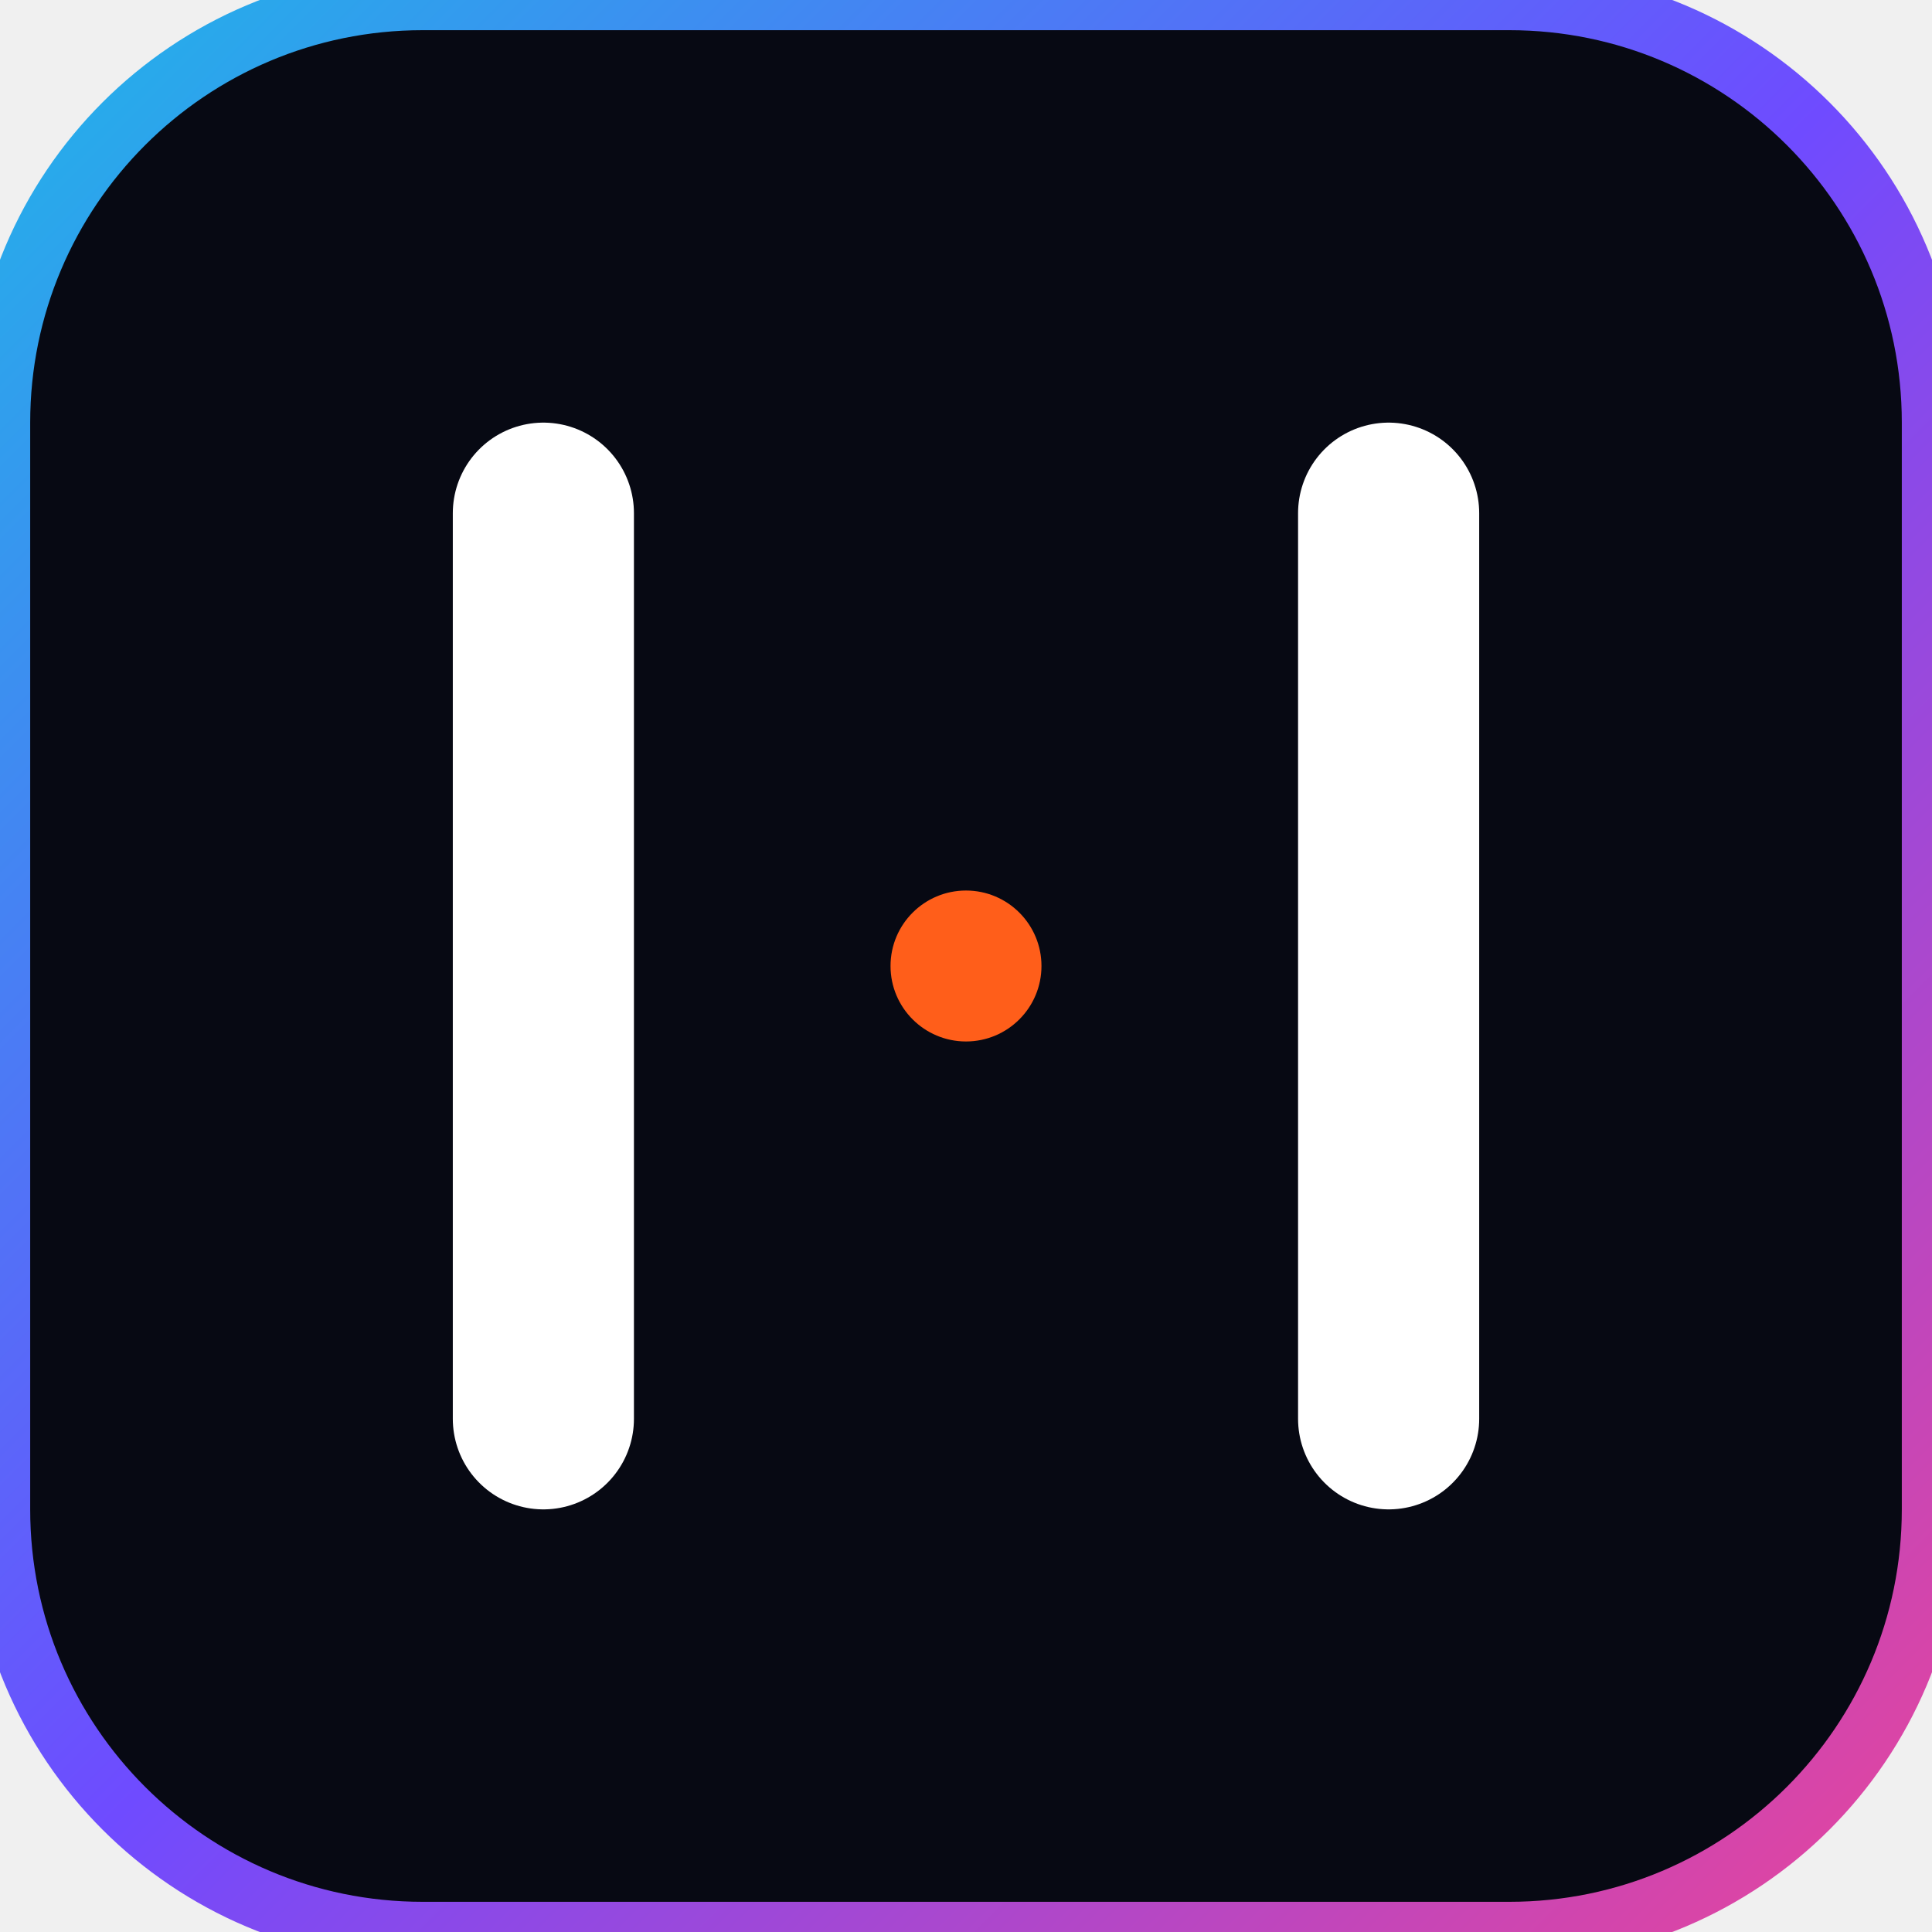
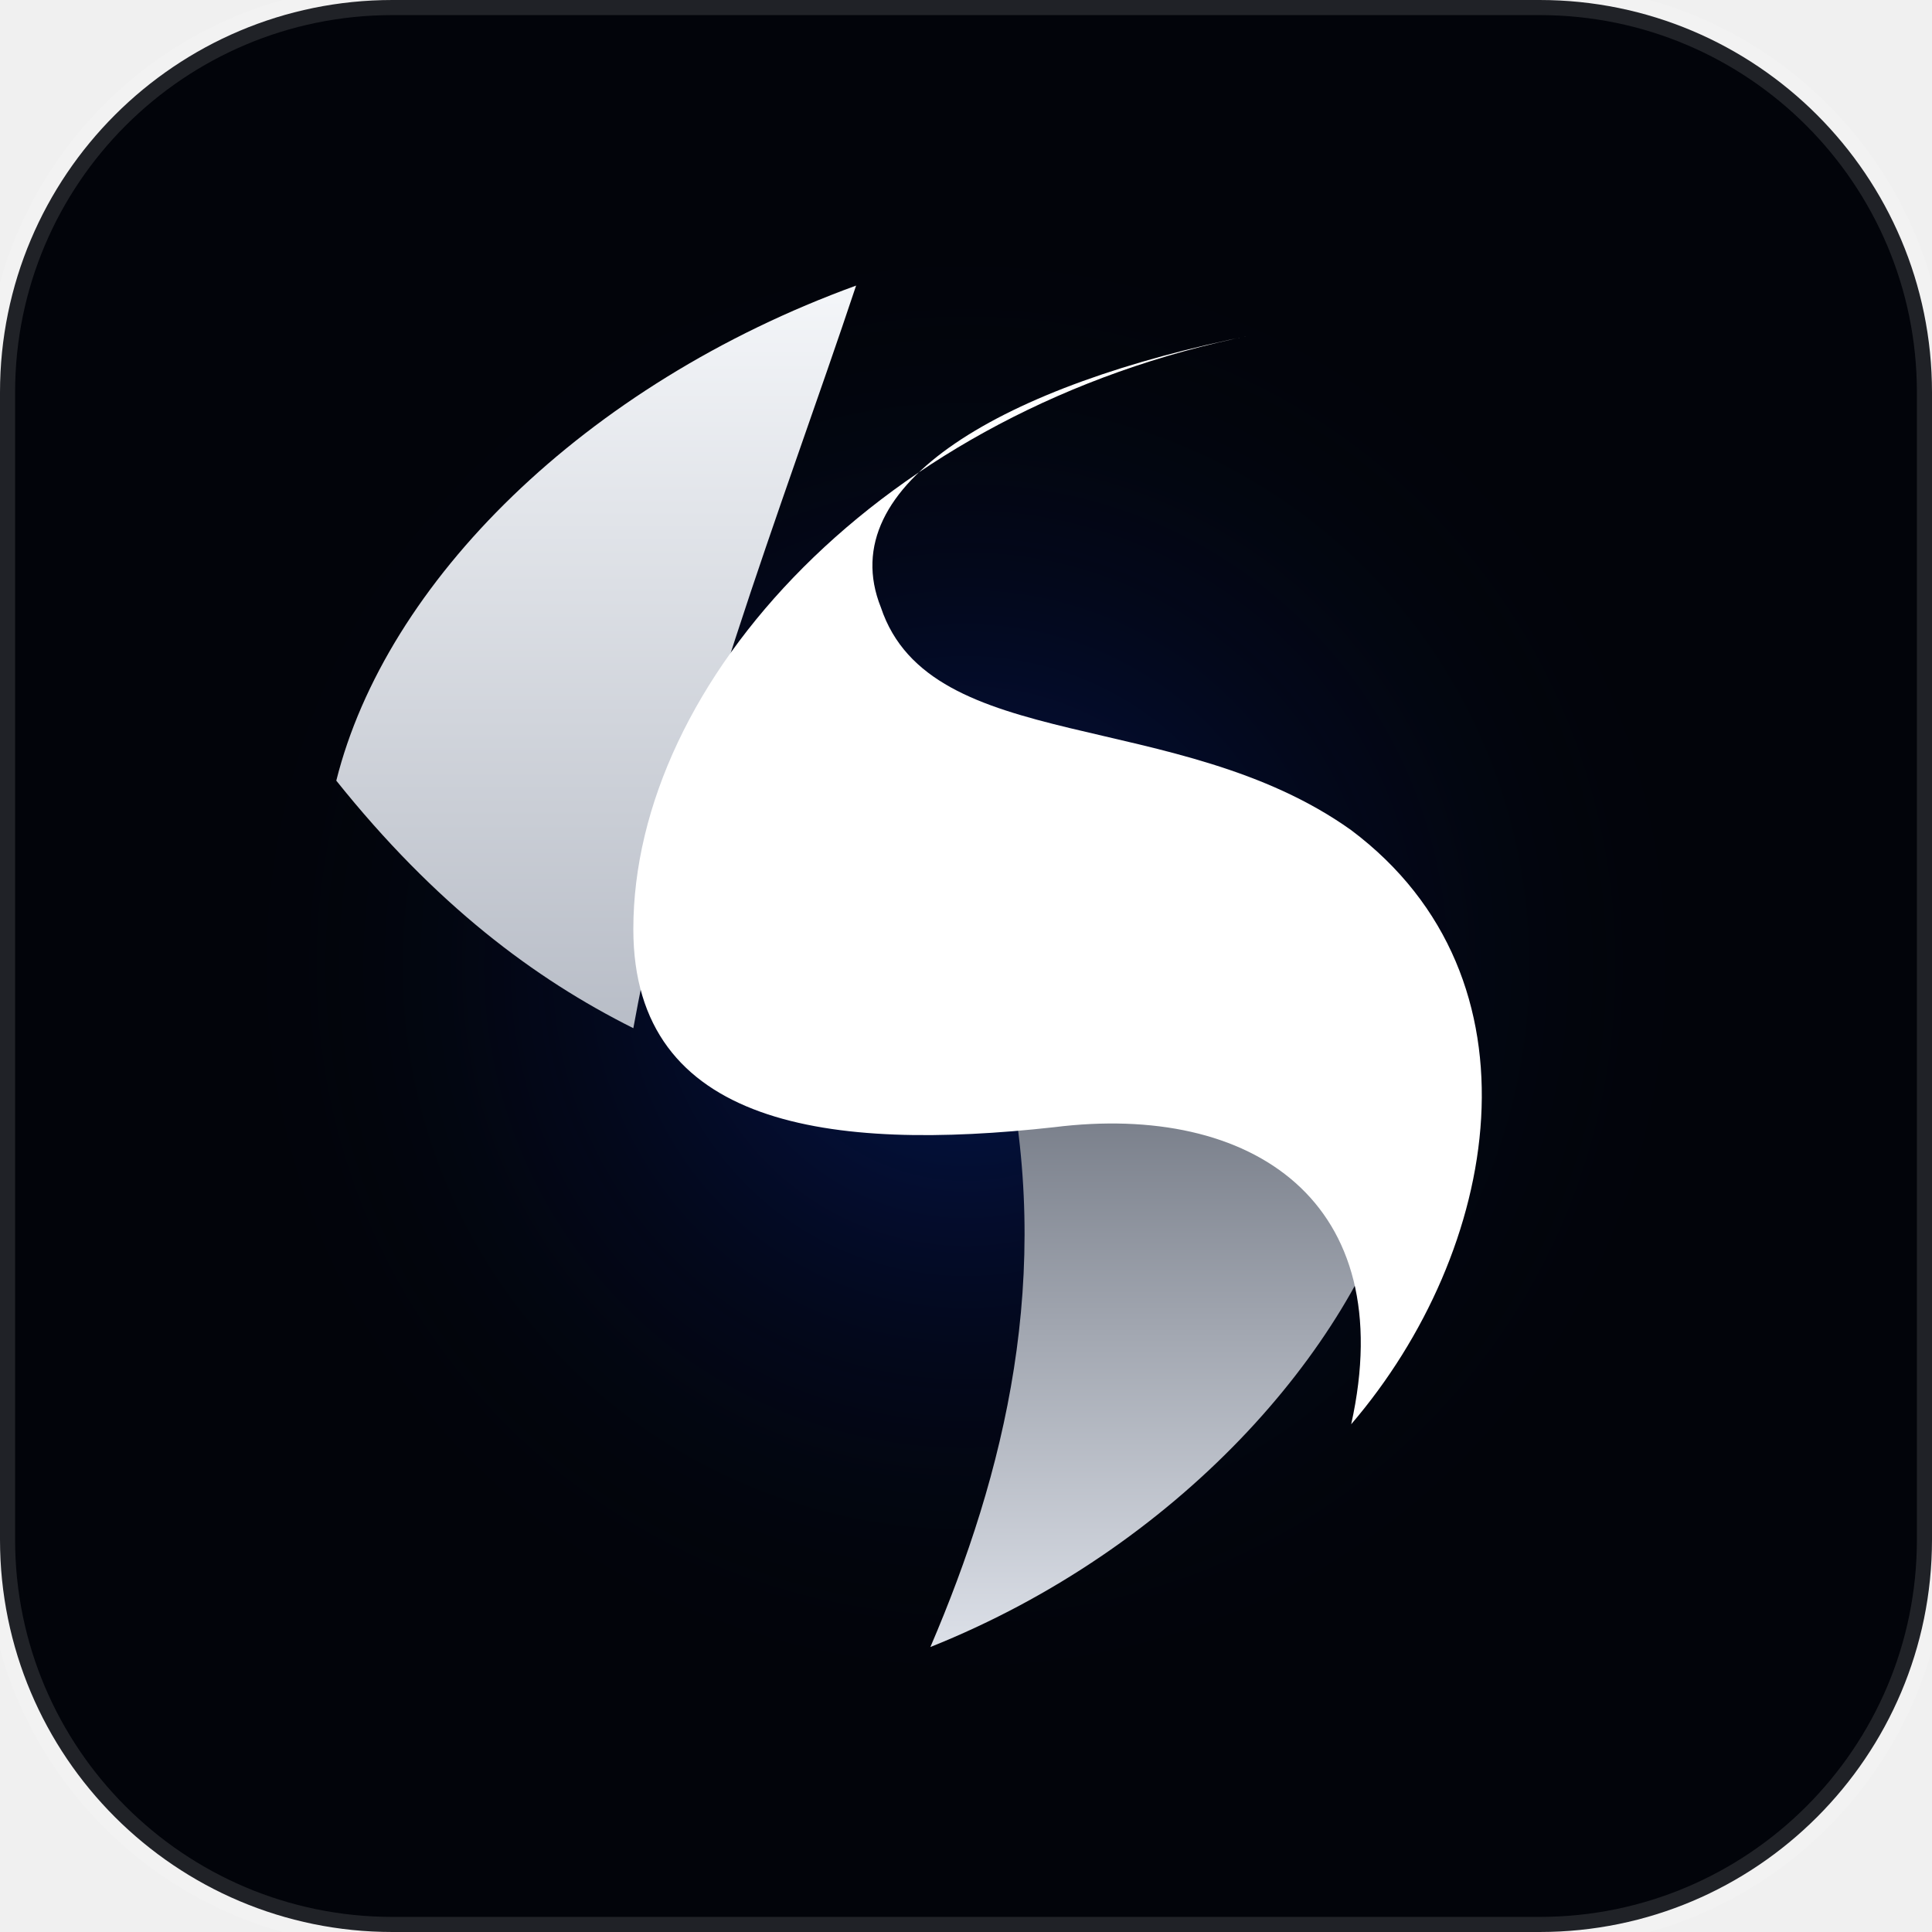
<svg xmlns="http://www.w3.org/2000/svg" viewBox="0 0 128 128" width="100%" height="100%">
  <defs>
-     <linearGradient id="hybridGrad" x1="0%" y1="0%" x2="100%" y2="100%">
-       <stop offset="0%" stop-color="#1fb6e8" />
-       <stop offset="50%" stop-color="#6f4bff" />
-       <stop offset="100%" stop-color="#e9449a" />
+     <linearGradient id="hsWingTopFavicon" x1="0%" y1="0%" x2="0%" y2="100%">
+       <stop offset="0%" stop-color="#f4f6f9" />
+       <stop offset="100%" stop-color="#b8bdc7" />
    </linearGradient>
-     <linearGradient id="accentGrad" x1="0%" y1="0%" x2="100%" y2="100%">
-       <stop offset="0%" stop-color="#ff5e1a" />
-       <stop offset="100%" stop-color="#e9449a" />
+     <linearGradient id="hsWingBottomFavicon" x1="0%" y1="0%" x2="0%" y2="100%">
+       <stop offset="0%" stop-color="#686e7a" />
+       <stop offset="100%" stop-color="#dce0e8" />
    </linearGradient>
+     <radialGradient id="hsBgGlow" cx="50%" cy="50%" r="50%">
+       <stop offset="0%" stop-color="#0a3ce8" stop-opacity="0.35" />
+       <stop offset="100%" stop-color="#02040a" stop-opacity="0" />
+     </radialGradient>
  </defs>
-   <rect width="128" height="128" rx="28" fill="#070913" stroke="url(#hybridGrad)" stroke-width="4" />
-   <path d="M36 34 V94" stroke="#ffffff" stroke-width="12" stroke-linecap="round" />
-   <path d="M92 34 V94" stroke="#ffffff" stroke-width="12" stroke-linecap="round" />
-   <path d="M36 64 H92" stroke="url(#hybridGrad)" stroke-width="12" stroke-linecap="round" />
-   <circle cx="64" cy="64" r="5" fill="#ff5e1a" />
+   <rect width="128" height="128" rx="26" fill="#02040a" stroke="rgba(255, 255, 255, 0.12)" stroke-width="2" />
+   <circle cx="64" cy="64" r="50" fill="url(#hsBgGlow)" />
+   <g transform="translate(19, 14) scale(0.82)">
+     <path d="M46 6C24 14 8 30 4 46C12 56 20 62 28 66C32 44 40 24 46 6Z" fill="url(#hsWingTopFavicon)" />
+     <path d="M58 68C62 86 58 102 52 116C72 108 86 92 90 78C82 66 70 62 58 68Z" fill="url(#hsWingBottomFavicon)" />
+     <path d="M78 10C48 16 28 38 28 58C28 74 44 76 62 74C78 72 90 80 86 98C98 84 102 62 86 50C72 40 52 44 48 32C44 22 58 14 78 10Z" fill="#ffffff" />
+   </g>
</svg>
